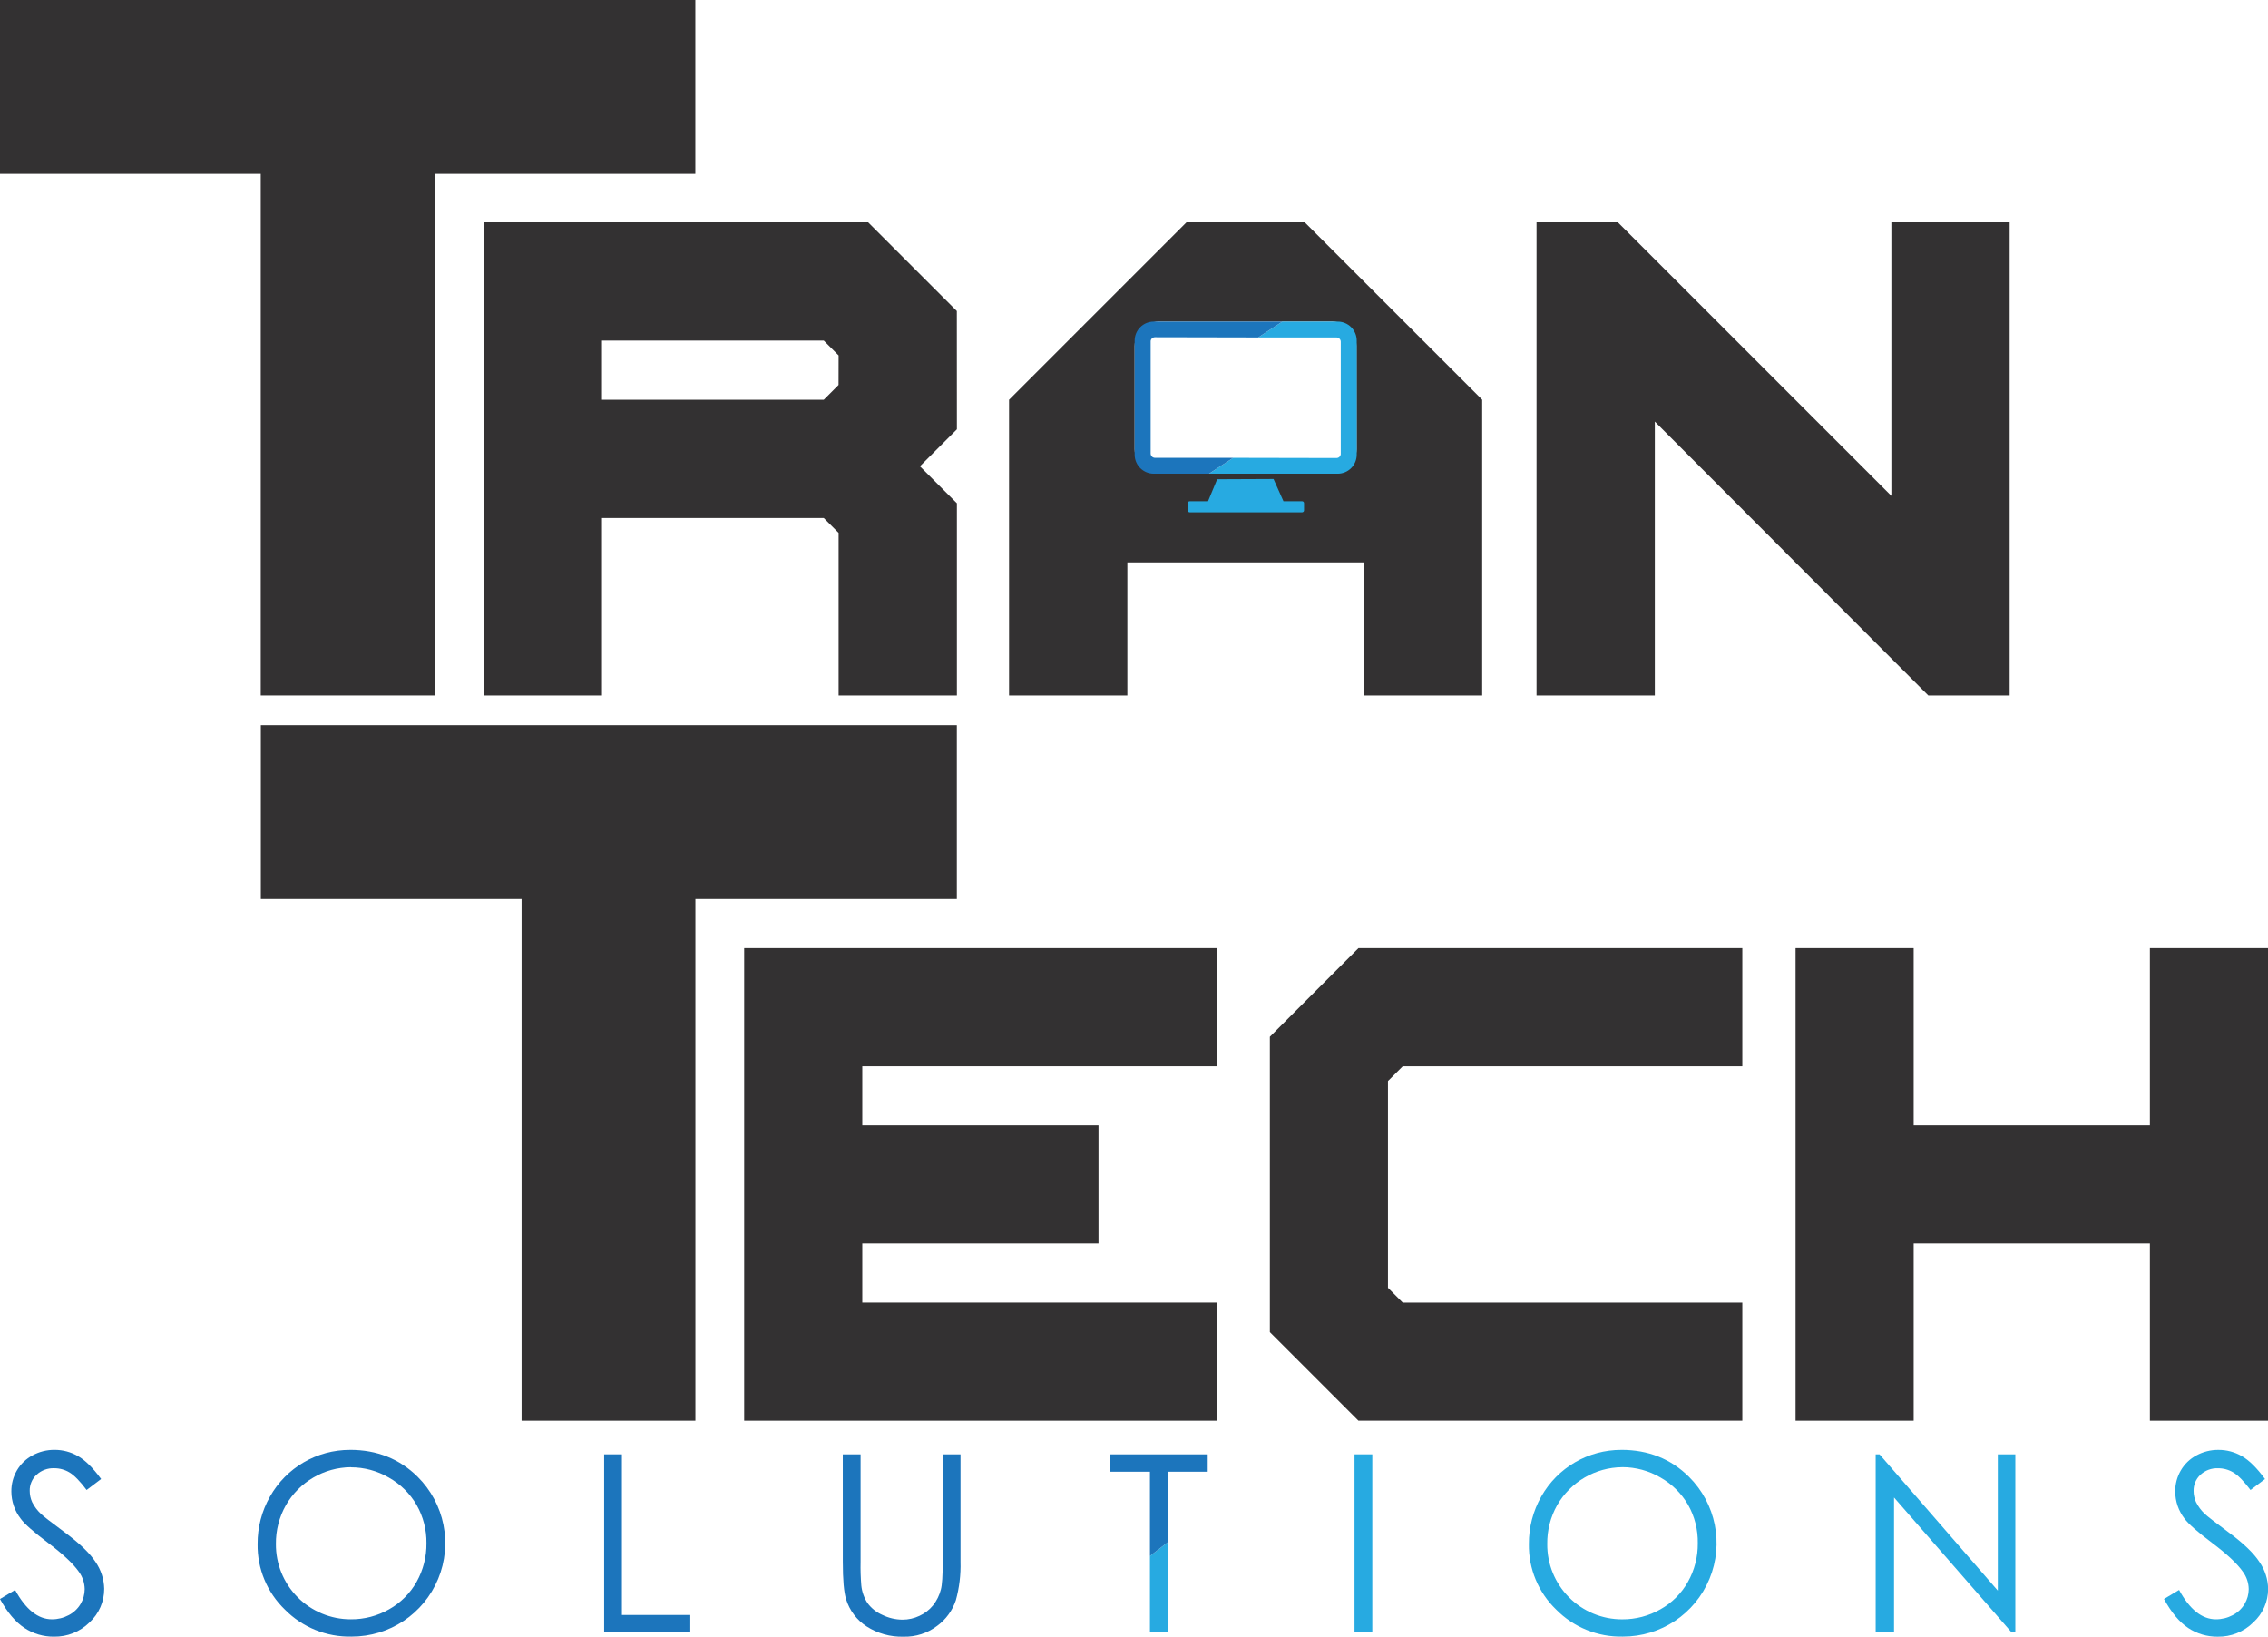
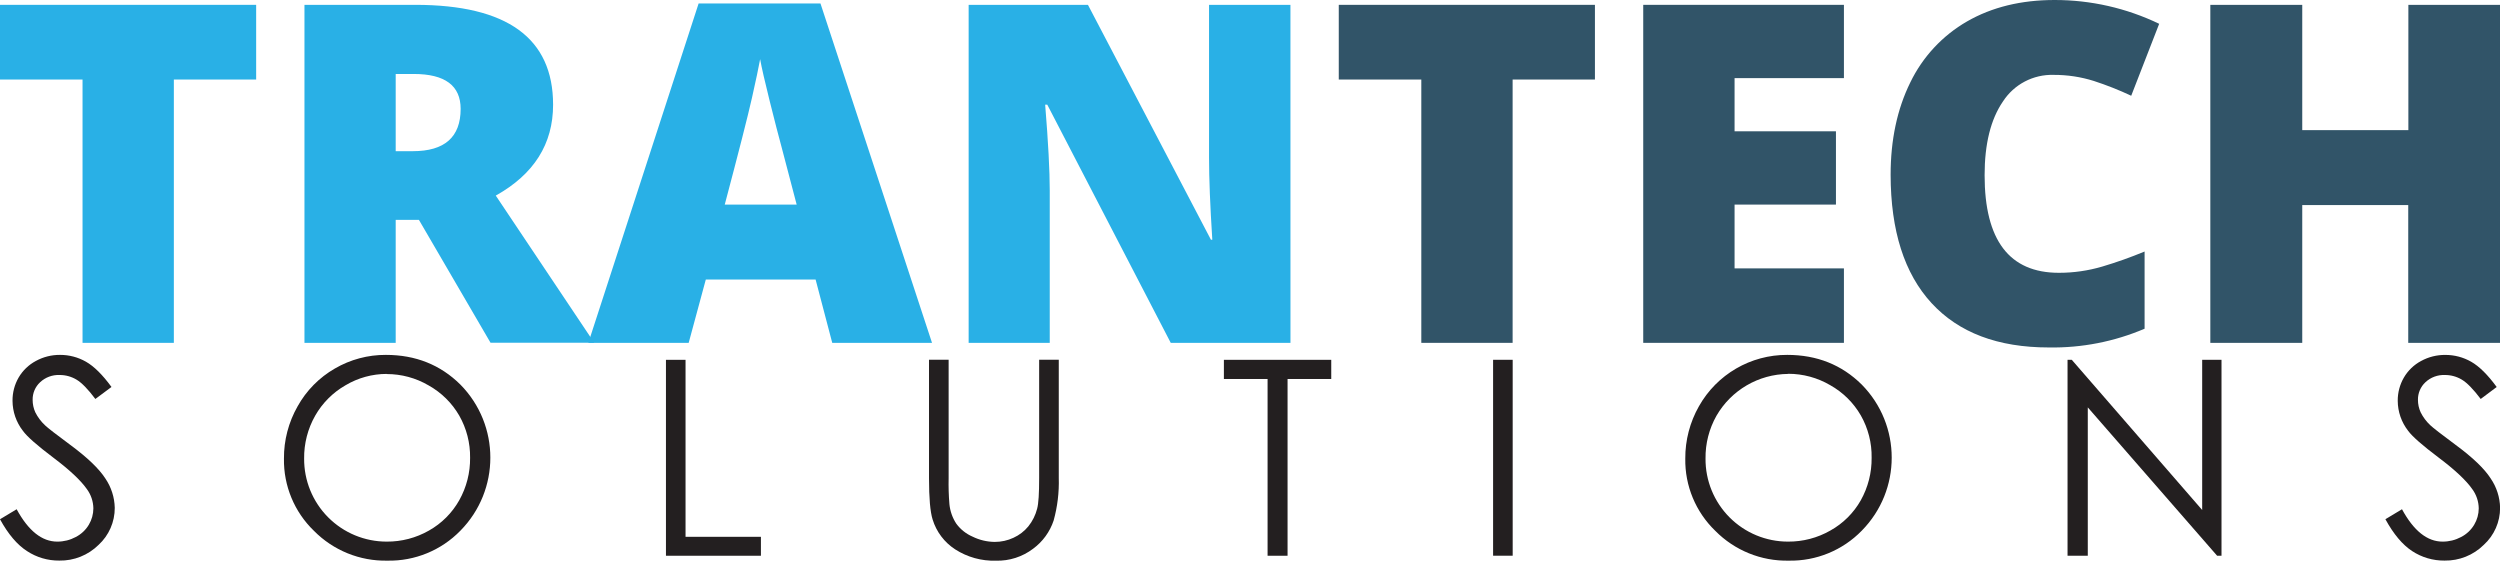
- <svg xmlns="http://www.w3.org/2000/svg" viewBox="0 0 764.47 551.51">
+ <svg xmlns="http://www.w3.org/2000/svg" viewBox="0 0 764.47 171.44">
  <defs>
-     <style>.cls-1{fill:#333132;}.cls-2{fill:#1c75bc;}.cls-3{fill:#27aae1;}</style>
+     <style>.cls-1{fill:#231f20;}.cls-2{fill:#29b0e6;}.cls-3{fill:#315468;}</style>
  </defs>
  <g id="Layer_2" data-name="Layer 2">
    <g id="Layer_1-2" data-name="Layer 1">
-       <polygon class="cls-1" points="0 0 0 58.59 87.89 58.59 87.89 234.37 146.48 234.37 146.48 58.59 234.38 58.59 234.38 0 0 0" />
-       <polygon class="cls-1" points="234.4 478.75 175.81 478.75 175.81 302.97 87.92 302.97 87.92 244.38 322.52 244.38 322.52 302.97 234.4 302.97 234.4 478.75" />
-       <polygon class="cls-1" points="370.27 379.22 370.27 419.03 290.65 419.03 290.65 438.94 410.08 438.94 410.08 478.75 250.84 478.75 250.84 319.51 410.08 319.51 410.08 359.32 290.65 359.32 290.65 379.22 370.27 379.22" />
-       <polygon class="cls-1" points="587.28 438.94 587.28 478.75 457.89 478.75 428.03 448.89 428.03 349.37 457.89 319.51 587.28 319.51 587.28 359.32 472.82 359.32 467.84 364.29 467.84 433.96 472.82 438.94 587.28 438.94" />
-       <polygon class="cls-1" points="724.66 319.51 724.66 379.22 645.04 379.22 645.04 319.51 605.23 319.51 605.23 478.75 645.04 478.75 645.04 419.03 724.66 419.03 724.66 478.75 764.47 478.75 764.47 319.51 724.66 319.51" />
-       <path class="cls-2" d="M0,538.84l5.09-3.05q5.39,9.88,12.42,9.89a12,12,0,0,0,5.66-1.4,10,10,0,0,0,4-3.77,9.75,9.75,0,0,0,1.38-5,10.11,10.11,0,0,0-2-5.9q-2.81-4-10.26-9.62T7,511.8a15,15,0,0,1-3.17-9.17,13.87,13.87,0,0,1,1.87-7.12,13.38,13.38,0,0,1,5.28-5.08,15.23,15.23,0,0,1,7.39-1.85,15.75,15.75,0,0,1,7.92,2.1q3.69,2.1,7.8,7.72l-4.89,3.7q-3.37-4.47-5.76-5.9a9.94,9.94,0,0,0-5.19-1.43,8.25,8.25,0,0,0-5.93,2.2,7.18,7.18,0,0,0-2.3,5.42,9.29,9.29,0,0,0,.81,3.79,14.17,14.17,0,0,0,3,4q1.17,1.14,7.74,6,7.77,5.73,10.67,10.22a16.53,16.53,0,0,1,2.89,9,15.27,15.27,0,0,1-4.95,11.32,16.61,16.61,0,0,1-12,4.81,17.64,17.64,0,0,1-9.89-2.91Q3.75,545.67,0,538.84" />
-       <path class="cls-2" d="M118,488.58q13.61,0,22.78,9.08a31.5,31.5,0,0,1-22.29,53.85A30.64,30.64,0,0,1,96,542.38a30,30,0,0,1-9.17-22.07,31.89,31.89,0,0,1,4.18-16,30.89,30.89,0,0,1,27-15.72m.26,5.83a25.55,25.55,0,0,0-21.9,12.8A25.93,25.93,0,0,0,93,520.29a25.2,25.2,0,0,0,25.25,25.39,25.62,25.62,0,0,0,12.92-3.38,24.27,24.27,0,0,0,9.26-9.25,26.06,26.06,0,0,0,3.32-13,25.45,25.45,0,0,0-3.32-12.9,24.87,24.87,0,0,0-9.37-9.23,25.3,25.3,0,0,0-12.81-3.46" />
-       <polygon class="cls-2" points="203.64 490.09 209.63 490.09 209.63 544.22 232.68 544.22 232.68 550 203.64 550 203.64 490.09" />
-       <path class="cls-2" d="M284.08,490.09h6v36.17a76.11,76.11,0,0,0,.24,8,13.31,13.31,0,0,0,2.08,5.93,12.21,12.21,0,0,0,5,4,15.72,15.72,0,0,0,6.8,1.61,13.31,13.31,0,0,0,5.7-1.27,12.67,12.67,0,0,0,4.56-3.5,14.16,14.16,0,0,0,2.69-5.42q.62-2.28.61-9.36V490.09h6v36.17a43.87,43.87,0,0,1-1.57,13,17.55,17.55,0,0,1-6.27,8.61,17.93,17.93,0,0,1-11.38,3.67,21.89,21.89,0,0,1-12.43-3.46,16.74,16.74,0,0,1-6.92-9.17q-1.1-3.5-1.1-12.62Z" />
-       <rect class="cls-3" x="456.57" y="490.09" width="5.99" height="59.91" />
-       <path class="cls-3" d="M546.51,488.58q13.62,0,22.79,9.08A31.5,31.5,0,0,1,547,551.51a30.63,30.63,0,0,1-22.49-9.13,30,30,0,0,1-9.17-22.07,32,32,0,0,1,4.17-16,30.89,30.89,0,0,1,27-15.72m.27,5.83a25.55,25.55,0,0,0-21.91,12.8,25.93,25.93,0,0,0-3.34,13.08,25.18,25.18,0,0,0,25.25,25.39,25.58,25.58,0,0,0,12.91-3.38,24.2,24.2,0,0,0,9.26-9.25,26,26,0,0,0,3.32-13A25.35,25.35,0,0,0,569,507.1a24.91,24.91,0,0,0-9.36-9.23,25.36,25.36,0,0,0-12.81-3.46" />
-       <polygon class="cls-3" points="632.23 550 632.23 490.09 633.53 490.09 673.4 536.01 673.4 490.09 679.31 490.09 679.31 550 677.97 550 638.42 504.63 638.42 550 632.23 550" />
-       <path class="cls-3" d="M729.41,538.84l5.09-3.05q5.37,9.88,12.42,9.89a12,12,0,0,0,5.66-1.4,9.94,9.94,0,0,0,4-3.77,9.76,9.76,0,0,0,1.39-5,10.11,10.11,0,0,0-2-5.9q-2.81-4-10.26-9.62t-9.33-8.18a15,15,0,0,1-3.18-9.17,13.88,13.88,0,0,1,1.88-7.12,13.36,13.36,0,0,1,5.27-5.08,15.26,15.26,0,0,1,7.39-1.85,15.7,15.7,0,0,1,7.92,2.1q3.69,2.1,7.8,7.72l-4.88,3.7q-3.39-4.47-5.77-5.9a9.92,9.92,0,0,0-5.19-1.43,8.27,8.27,0,0,0-5.93,2.2,7.22,7.22,0,0,0-2.3,5.42,9.14,9.14,0,0,0,.82,3.79,13.92,13.92,0,0,0,3,4q1.19,1.14,7.74,6,7.79,5.73,10.67,10.22a16.44,16.44,0,0,1,2.89,9,15.27,15.27,0,0,1-5,11.32,16.61,16.61,0,0,1-12,4.81,17.67,17.67,0,0,1-9.9-2.91q-4.44-2.93-8.18-9.76" />
-       <path class="cls-1" d="M322.52,104.81l-29.9-29.9H163.05V234.37h39.86v-59.8h74.76l5,5v54.81h39.87V169.59l-12.46-12.46,12.46-12.46Zm-39.87,24.91-5,5H202.91V114.77h74.76l5,5Z" />
-       <path class="cls-1" d="M447.26,82.38l-7.47-7.47H399.92l-7.47,7.47-52.33,52.33v99.66H380V189.52h79.73v44.85h39.87V134.71Zm10,69a8.22,8.22,0,0,1-8.22,8.22H390.68a8.22,8.22,0,0,1-8.22-8.22V116.59a8.22,8.22,0,0,1,8.22-8.22H449a8.22,8.22,0,0,1,8.22,8.22Z" />
-       <polygon class="cls-1" points="557.79 142.06 557.79 234.38 517.92 234.38 517.92 74.91 545.33 74.91 637.52 167.1 637.52 74.91 677.39 74.91 677.39 234.38 649.98 234.38 557.79 142.06" />
-       <path class="cls-3" d="M415.67,154.28l-8.14,5.35h43.36a6.42,6.42,0,0,0,6.42-6.43V114.79a6.41,6.41,0,0,0-6.42-6.42H432.25l-8.15,5.34h26.37a1.46,1.46,0,0,1,1.46,1.46v37.9a1.46,1.46,0,0,1-1.44,1.28h0Z" />
-       <path class="cls-2" d="M424.1,113.71l8.15-5.34H388.89a6.42,6.42,0,0,0-6.43,6.42V153.2a6.43,6.43,0,0,0,6.43,6.43h18.64l8.14-5.35H389.31a1.46,1.46,0,0,1-1.46-1.46V114.93a1.45,1.45,0,0,1,1.44-1.29h0Z" />
-       <path class="cls-3" d="M438.87,168.92h-6.25l-3.35-7.5-19,.08-3.08,7.42H401a.64.64,0,0,0-.65.64V172a.65.65,0,0,0,.65.64h37.9a.65.65,0,0,0,.65-.64v-2.44a.64.64,0,0,0-.65-.64" />
-       <polygon class="cls-3" points="387.61 524.37 387.61 550 393.72 550 393.72 519.62 387.61 524.37" />
-       <polygon class="cls-2" points="393.72 495.95 407.08 495.95 407.08 490.09 374.25 490.09 374.25 495.95 387.61 495.95 387.61 524.37 393.72 519.62 393.72 495.95" />
+       <path class="cls-1" d="M0,158.78l5.09-3.06q5.39,9.9,12.42,9.9a11.84,11.84,0,0,0,5.66-1.41,9.94,9.94,0,0,0,4-3.76,9.8,9.8,0,0,0,1.38-5,10.16,10.16,0,0,0-2-5.91q-2.81-4-10.26-9.61T7,131.73a15,15,0,0,1-3.17-9.16,13.91,13.91,0,0,1,1.87-7.13,13.43,13.43,0,0,1,5.28-5.07,15.12,15.12,0,0,1,7.39-1.85,15.85,15.85,0,0,1,7.92,2.09q3.69,2.1,7.8,7.72L29.16,122q-3.37-4.49-5.76-5.91a9.93,9.93,0,0,0-5.19-1.42,8.21,8.21,0,0,0-5.93,2.2,7.16,7.16,0,0,0-2.3,5.41,9.26,9.26,0,0,0,.81,3.79,14,14,0,0,0,3,4q1.17,1.14,7.74,6,7.77,5.74,10.67,10.22a16.55,16.55,0,0,1,2.89,9,15.29,15.29,0,0,1-4.95,11.33,16.65,16.65,0,0,1-12,4.8,17.64,17.64,0,0,1-9.89-2.91Q3.75,165.62,0,158.78" />
+       <path class="cls-1" d="M118,108.52q13.61,0,22.78,9.08a31.82,31.82,0,0,1,0,44.68,30.33,30.33,0,0,1-22.31,9.16A30.67,30.67,0,0,1,96,162.32a30,30,0,0,1-9.17-22.08,31.85,31.85,0,0,1,4.18-16,30.3,30.3,0,0,1,11.39-11.55A30.66,30.66,0,0,1,118,108.52m.26,5.82a24.67,24.67,0,0,0-12.6,3.47,24.93,24.93,0,0,0-9.3,9.33A25.93,25.93,0,0,0,93,140.22a25.22,25.22,0,0,0,25.25,25.4,25.72,25.72,0,0,0,12.92-3.38,24.3,24.3,0,0,0,9.26-9.26,26,26,0,0,0,3.32-13,25.4,25.4,0,0,0-3.32-12.9,24.8,24.8,0,0,0-9.37-9.23,25.32,25.32,0,0,0-12.81-3.47" />
+       <polygon class="cls-1" points="203.64 110.03 209.63 110.03 209.63 164.15 232.68 164.15 232.68 169.94 203.64 169.94 203.64 110.03" />
+       <path class="cls-1" d="M284.08,110h6v36.17a76,76,0,0,0,.24,8,13.26,13.26,0,0,0,2.08,5.93,12.13,12.13,0,0,0,5,4,15.72,15.72,0,0,0,6.8,1.61,13.45,13.45,0,0,0,5.7-1.26,12.67,12.67,0,0,0,4.56-3.5,14.23,14.23,0,0,0,2.69-5.42q.62-2.28.61-9.37V110h6v36.17a43.87,43.87,0,0,1-1.57,13,17.62,17.62,0,0,1-6.27,8.62,18,18,0,0,1-11.38,3.66A21.81,21.81,0,0,1,292.1,168a16.72,16.72,0,0,1-6.92-9.16q-1.1-3.51-1.1-12.63Z" />
+       <rect class="cls-1" x="456.57" y="110.02" width="5.99" height="59.91" />
+       <path class="cls-1" d="M546.51,108.52q13.62,0,22.79,9.08a31.82,31.82,0,0,1,0,44.68A30.34,30.34,0,0,1,547,171.44a30.66,30.66,0,0,1-22.49-9.12,30,30,0,0,1-9.17-22.08,32,32,0,0,1,4.17-16,30.83,30.83,0,0,1,27-15.72m.27,5.82a25.6,25.6,0,0,0-21.91,12.8,25.93,25.93,0,0,0-3.34,13.08,25.2,25.2,0,0,0,25.25,25.4,25.69,25.69,0,0,0,12.91-3.38A24.23,24.23,0,0,0,569,153a26,26,0,0,0,3.32-13A25.3,25.3,0,0,0,569,127a24.84,24.84,0,0,0-9.36-9.23,25.37,25.37,0,0,0-12.81-3.47" />
+       <polygon class="cls-1" points="632.23 169.94 632.23 110.03 633.53 110.03 673.4 155.95 673.4 110.03 679.31 110.03 679.31 169.94 677.97 169.94 638.42 124.57 638.42 169.94 632.23 169.94" />
+       <path class="cls-1" d="M729.41,158.78l5.09-3.06q5.37,9.9,12.42,9.9a11.87,11.87,0,0,0,5.66-1.41,9.92,9.92,0,0,0,4-3.76,9.82,9.82,0,0,0,1.39-5,10.16,10.16,0,0,0-2-5.91q-2.81-4-10.26-9.61t-9.33-8.19a15,15,0,0,1-3.18-9.16,13.91,13.91,0,0,1,1.88-7.13,13.4,13.4,0,0,1,5.27-5.07,15.15,15.15,0,0,1,7.39-1.85,15.79,15.79,0,0,1,7.92,2.09q3.69,2.1,7.8,7.72L758.57,122q-3.39-4.49-5.77-5.91a9.91,9.91,0,0,0-5.19-1.42,8.22,8.22,0,0,0-5.93,2.2,7.19,7.19,0,0,0-2.3,5.41,9.11,9.11,0,0,0,.82,3.79,13.78,13.78,0,0,0,3,4q1.19,1.14,7.74,6,7.79,5.74,10.67,10.22a16.47,16.47,0,0,1,2.89,9,15.29,15.29,0,0,1-5,11.33,16.64,16.64,0,0,1-12,4.8,17.67,17.67,0,0,1-9.9-2.91q-4.44-2.91-8.18-9.75" />
+       <polygon class="cls-1" points="374.25 110.03 374.25 115.89 387.61 115.89 387.61 144.31 387.61 169.94 393.72 169.94 393.72 139.55 393.72 115.89 407.08 115.89 407.08 110.03 374.25 110.03" />
+       <path class="cls-2" d="M53.16,104.84H25.24V24.32H0V1.48H78.33V24.32H53.16Z" />
+       <path class="cls-2" d="M121,67.23v37.61H93.1V1.48H127q42.12,0,42.13,30.54,0,18-17.53,27.79l30.11,45H150L128.1,67.23Zm0-21h5.23q14.62,0,14.63-12.93,0-10.68-14.35-10.68H121Z" />
+       <path class="cls-2" d="M254.49,104.84,249.4,85.47H215.83l-5.24,19.37H179.91L213.63,1.06h37.26L285,104.84ZM243.61,62.56l-4.46-17q-1.54-5.66-3.78-14.64T232.44,18.1q-.65,3.6-2.51,11.87t-8.31,32.59Z" />
+       <path class="cls-2" d="M394.61,104.84H358L320.24,32h-.64Q321,49.21,321,58.25v46.59H296.2V1.48h36.48l37.61,71.83h.42q-1-15.63-1-25.1V1.48h24.89Z" />
+       <path class="cls-3" d="M462.54,104.84H434.62V24.32H409.38V1.48h78.33V24.32H462.54Z" />
+       <path class="cls-3" d="M563.85,104.84H502.48V1.48h61.37V23.89H530.41V40.15h31V62.56h-31V82.07h33.44Z" />
+       <path class="cls-3" d="M628,22.9a17.82,17.82,0,0,0-15.55,8.17q-5.58,8.16-5.58,22.51,0,29.83,22.69,29.84a46.58,46.58,0,0,0,13.29-1.91,130.33,130.33,0,0,0,12.94-4.6v23.61a71.57,71.57,0,0,1-29.27,5.73q-23.4,0-35.88-13.57T578.13,53.44q0-16,6-28.2a43.26,43.26,0,0,1,17.39-18.7Q612.92,0,628.25,0a73.56,73.56,0,0,1,32,7.28l-8.55,22a97.83,97.83,0,0,0-11.45-4.53A40.23,40.23,0,0,0,628,22.9Z" />
+       <path class="cls-3" d="M764.47,104.84H736.41V62.7H704v42.14H675.89V1.48H704V39.8h32.45V1.48h28.06Z" />
    </g>
  </g>
</svg>
